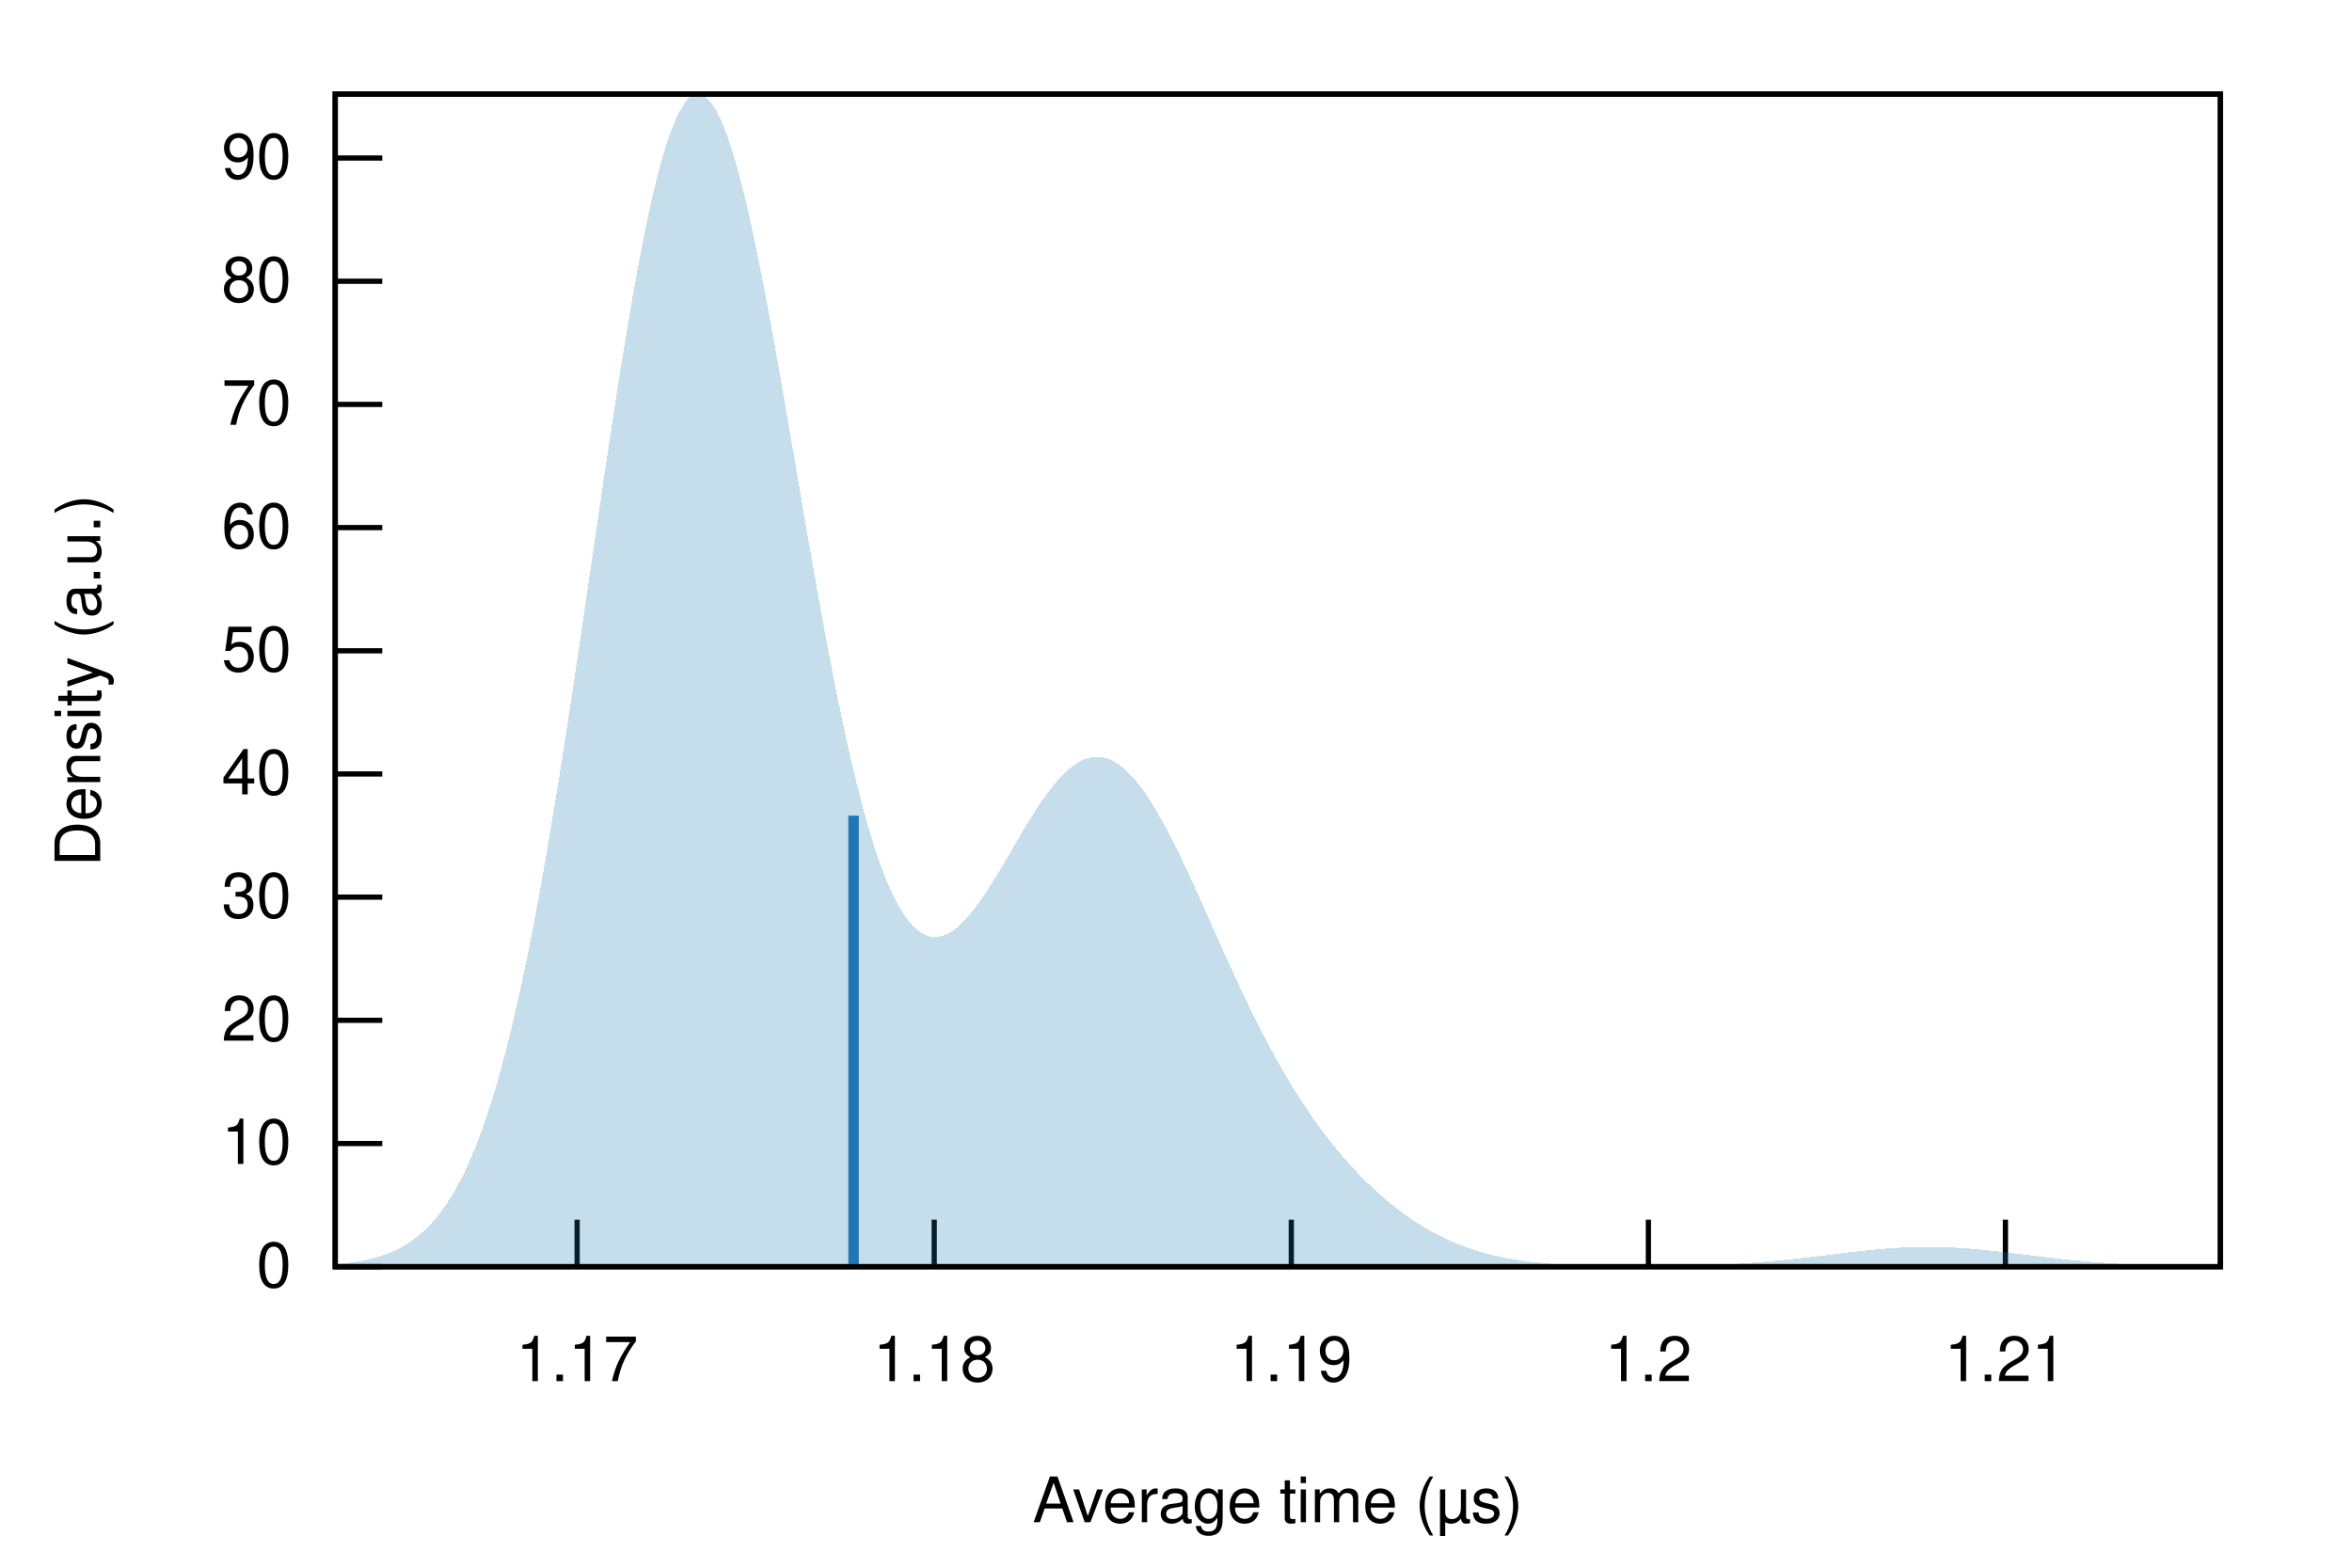
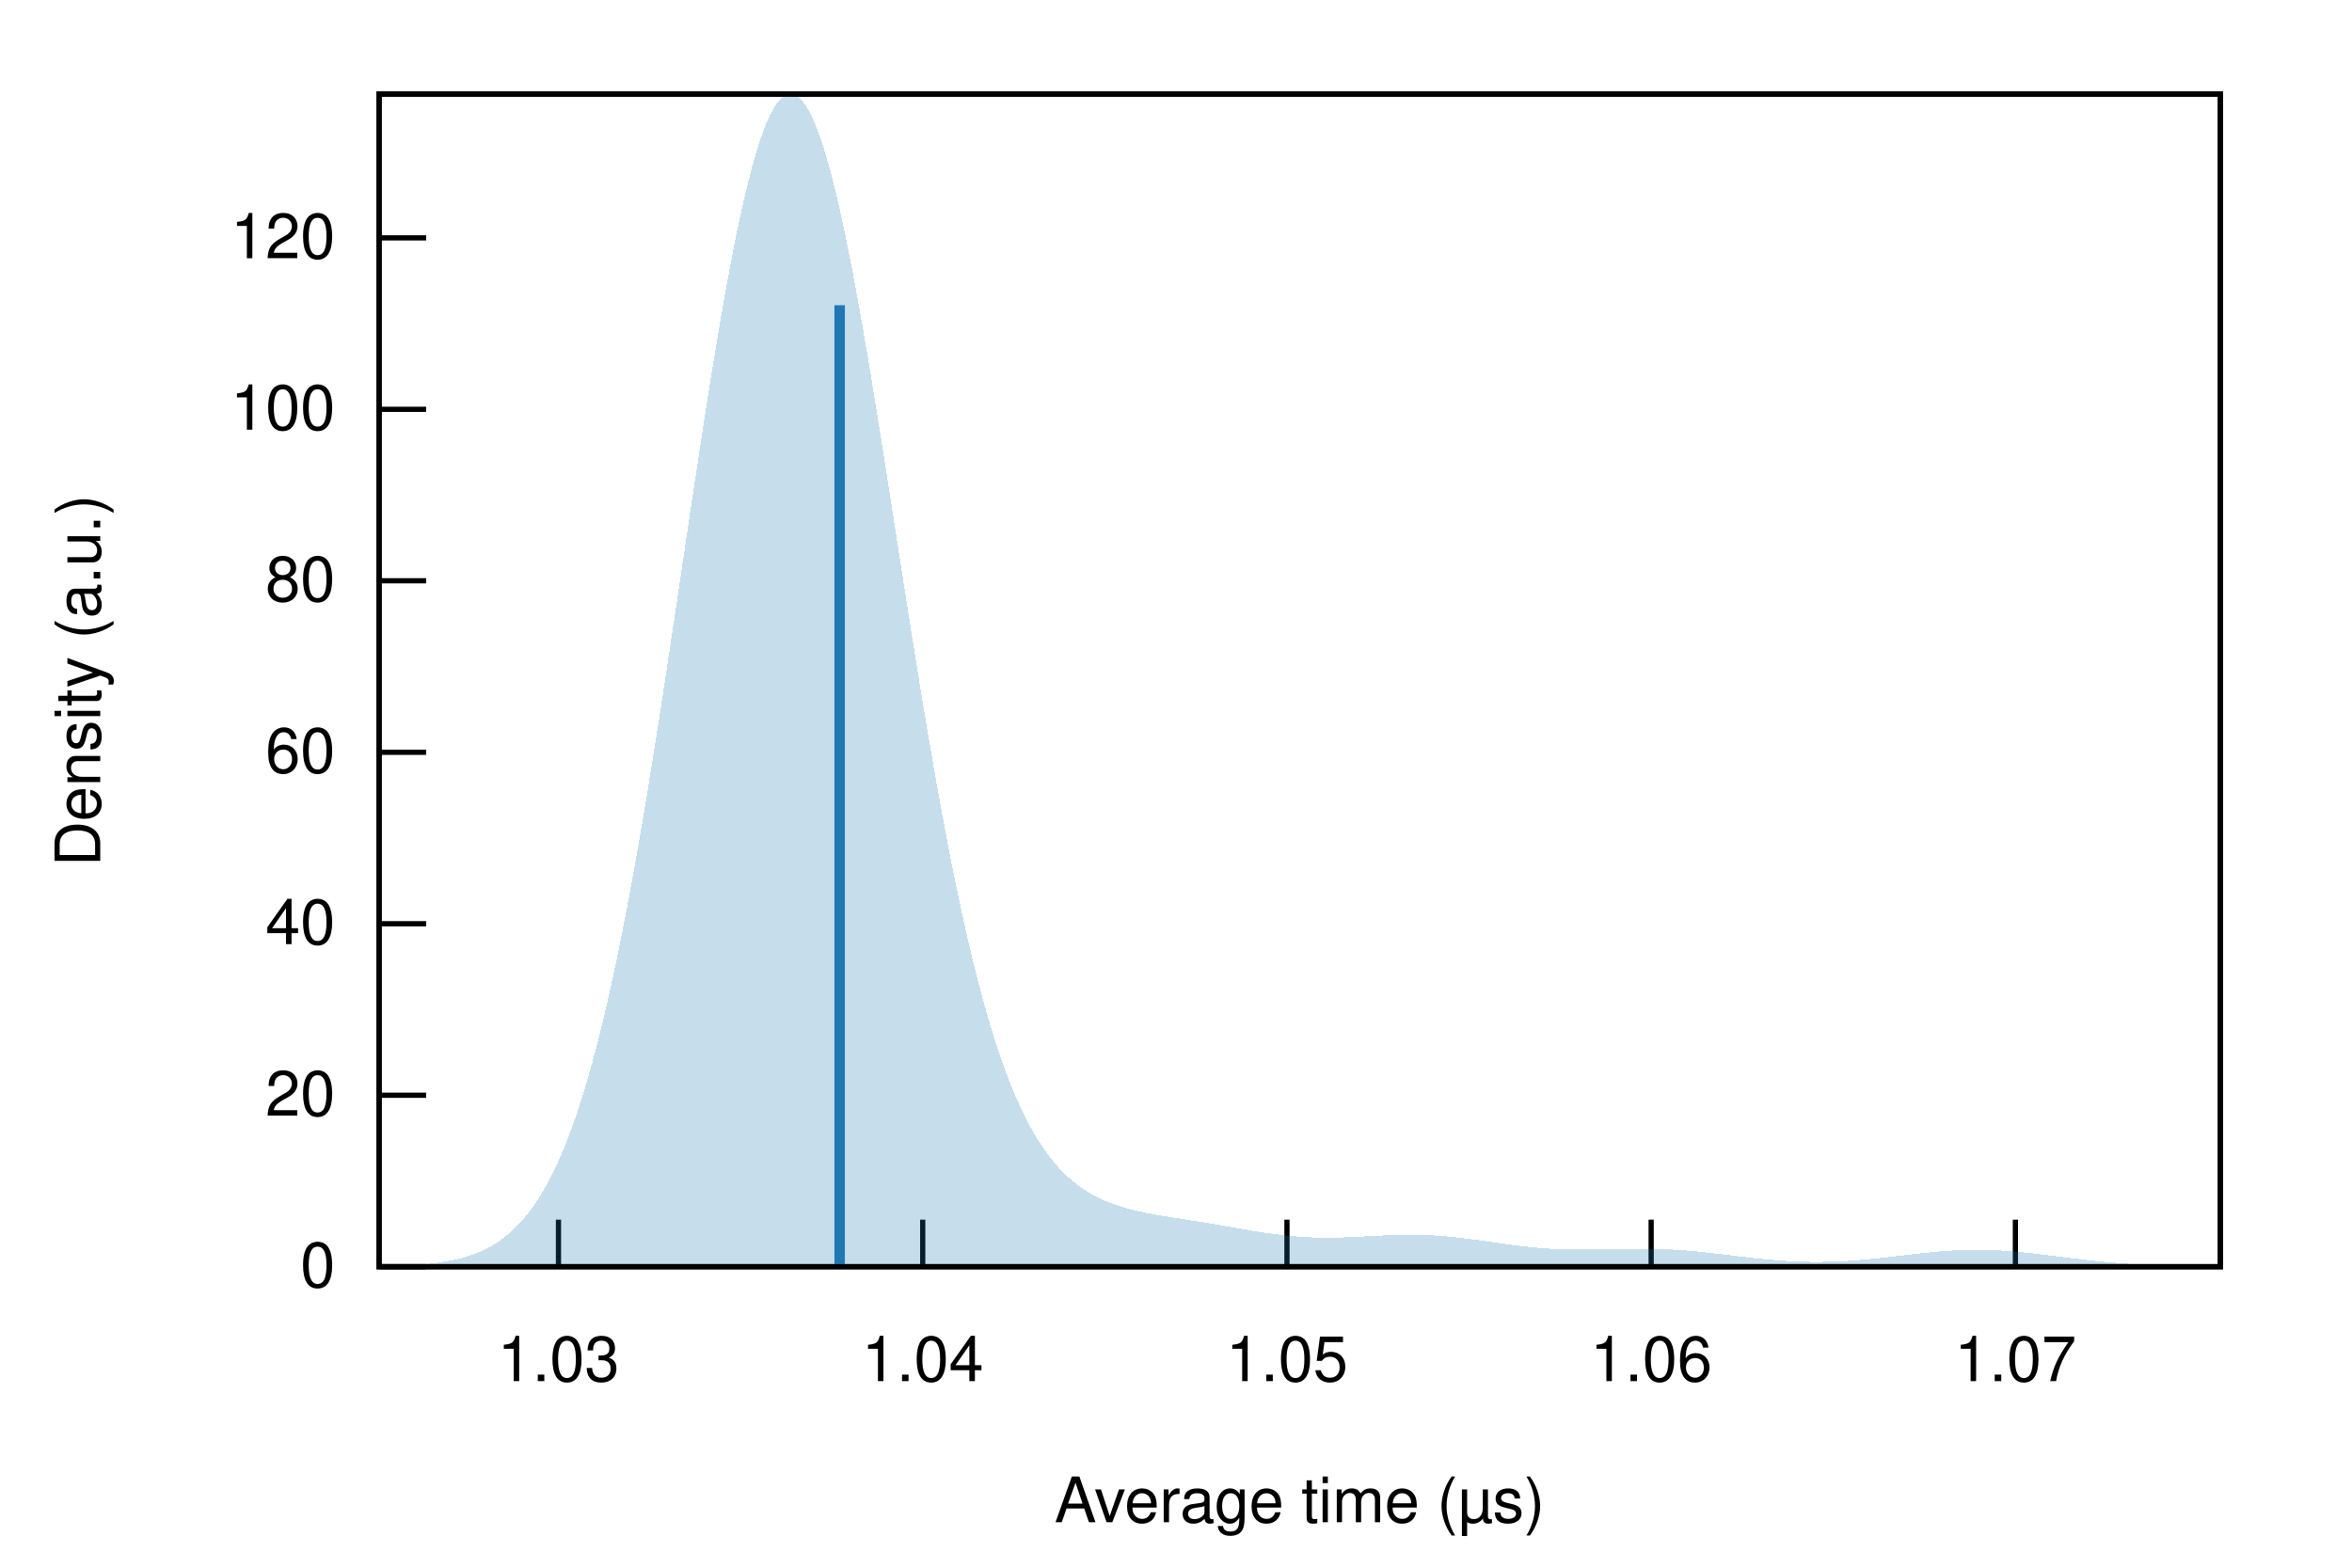
<svg xmlns="http://www.w3.org/2000/svg" xmlns:xlink="http://www.w3.org/1999/xlink" viewBox="0 0 450 300">
  <g id="gnuplot_canvas">
    <rect x="0" y="0" width="450" height="300" fill="none" />
    <defs>
      <circle id="gpDot" r="0.5" stroke-width="0.5" stroke="currentColor" />
      <path id="gpPt0" stroke-width="0.222" stroke="currentColor" d="M-1,0 h2 M0,-1 v2" />
      <path id="gpPt1" stroke-width="0.222" stroke="currentColor" d="M-1,-1 L1,1 M1,-1 L-1,1" />
      <path id="gpPt2" stroke-width="0.222" stroke="currentColor" d="M-1,0 L1,0 M0,-1 L0,1 M-1,-1 L1,1 M-1,1 L1,-1" />
      <rect id="gpPt3" stroke-width="0.222" stroke="currentColor" x="-1" y="-1" width="2" height="2" />
      <rect id="gpPt4" stroke-width="0.222" stroke="currentColor" fill="currentColor" x="-1" y="-1" width="2" height="2" />
      <circle id="gpPt5" stroke-width="0.222" stroke="currentColor" cx="0" cy="0" r="1" />
      <use xlink:href="#gpPt5" id="gpPt6" fill="currentColor" stroke="none" />
      <path id="gpPt7" stroke-width="0.222" stroke="currentColor" d="M0,-1.33 L-1.33,0.67 L1.33,0.67 z" />
      <use xlink:href="#gpPt7" id="gpPt8" fill="currentColor" stroke="none" />
      <use xlink:href="#gpPt7" id="gpPt9" stroke="currentColor" transform="rotate(180)" />
      <use xlink:href="#gpPt9" id="gpPt10" fill="currentColor" stroke="none" />
      <use xlink:href="#gpPt3" id="gpPt11" stroke="currentColor" transform="rotate(45)" />
      <use xlink:href="#gpPt11" id="gpPt12" fill="currentColor" stroke="none" />
      <path id="gpPt13" stroke-width="0.222" stroke="currentColor" d="M0,1.330 L1.265,0.411 L0.782,-1.067 L-0.782,-1.076 L-1.265,0.411 z" />
      <use xlink:href="#gpPt13" id="gpPt14" fill="currentColor" stroke="none" />
      <filter id="textbox" filterUnits="objectBoundingBox" x="0" y="0" height="1" width="1">
        <feFlood flood-color="white" flood-opacity="1" result="bgnd" />
        <feComposite in="SourceGraphic" in2="bgnd" operator="atop" />
      </filter>
      <filter id="greybox" filterUnits="objectBoundingBox" x="0" y="0" height="1" width="1">
        <feFlood flood-color="lightgrey" flood-opacity="1" result="grey" />
        <feComposite in="SourceGraphic" in2="grey" operator="atop" />
      </filter>
    </defs>
    <g fill="none" color="white" stroke="currentColor" stroke-width="1.00" stroke-linecap="butt" stroke-linejoin="miter">
</g>
    <g fill="none" color="black" stroke="currentColor" stroke-width="1.00" stroke-linecap="butt" stroke-linejoin="miter">
-       <path stroke="black" d="M64.14,242.40 L73.14,242.40  " />
-       <g transform="translate(55.75,246.30)" stroke="none" fill="black" font-family="Helvetica" font-size="12.00" text-anchor="end">
+       <path stroke="black" d="M72.53,242.40 L81.53,242.40  " />
+       <g transform="translate(64.14,246.30)" stroke="none" fill="black" font-family="Helvetica" font-size="12.00" text-anchor="end">
        <text>
          <tspan font-family="Helvetica"> 0</tspan>
        </text>
      </g>
    </g>
    <g fill="none" color="black" stroke="currentColor" stroke-width="1.00" stroke-linecap="butt" stroke-linejoin="miter">
-       <path stroke="black" d="M64.14,218.83 L73.14,218.83  " />
-       <g transform="translate(55.75,222.73)" stroke="none" fill="black" font-family="Helvetica" font-size="12.00" text-anchor="end">
-         <text>
-           <tspan font-family="Helvetica"> 10</tspan>
-         </text>
-       </g>
-     </g>
-     <g fill="none" color="black" stroke="currentColor" stroke-width="1.00" stroke-linecap="butt" stroke-linejoin="miter">
-       <path stroke="black" d="M64.14,195.25 L73.14,195.25  " />
-       <g transform="translate(55.75,199.15)" stroke="none" fill="black" font-family="Helvetica" font-size="12.00" text-anchor="end">
+       <path stroke="black" d="M72.53,209.59 L81.53,209.59  " />
+       <g transform="translate(64.14,213.49)" stroke="none" fill="black" font-family="Helvetica" font-size="12.00" text-anchor="end">
        <text>
          <tspan font-family="Helvetica"> 20</tspan>
        </text>
      </g>
    </g>
    <g fill="none" color="black" stroke="currentColor" stroke-width="1.00" stroke-linecap="butt" stroke-linejoin="miter">
-       <path stroke="black" d="M64.14,171.68 L73.14,171.68  " />
-       <g transform="translate(55.75,175.58)" stroke="none" fill="black" font-family="Helvetica" font-size="12.00" text-anchor="end">
-         <text>
-           <tspan font-family="Helvetica"> 30</tspan>
-         </text>
-       </g>
-     </g>
-     <g fill="none" color="black" stroke="currentColor" stroke-width="1.00" stroke-linecap="butt" stroke-linejoin="miter">
-       <path stroke="black" d="M64.14,148.11 L73.14,148.11  " />
-       <g transform="translate(55.75,152.01)" stroke="none" fill="black" font-family="Helvetica" font-size="12.00" text-anchor="end">
+       <path stroke="black" d="M72.53,176.77 L81.53,176.77  " />
+       <g transform="translate(64.14,180.67)" stroke="none" fill="black" font-family="Helvetica" font-size="12.00" text-anchor="end">
        <text>
          <tspan font-family="Helvetica"> 40</tspan>
        </text>
      </g>
    </g>
    <g fill="none" color="black" stroke="currentColor" stroke-width="1.00" stroke-linecap="butt" stroke-linejoin="miter">
-       <path stroke="black" d="M64.14,124.54 L73.14,124.54  " />
-       <g transform="translate(55.75,128.44)" stroke="none" fill="black" font-family="Helvetica" font-size="12.00" text-anchor="end">
-         <text>
-           <tspan font-family="Helvetica"> 50</tspan>
-         </text>
-       </g>
-     </g>
-     <g fill="none" color="black" stroke="currentColor" stroke-width="1.00" stroke-linecap="butt" stroke-linejoin="miter">
-       <path stroke="black" d="M64.14,100.96 L73.14,100.96  " />
-       <g transform="translate(55.75,104.86)" stroke="none" fill="black" font-family="Helvetica" font-size="12.00" text-anchor="end">
+       <path stroke="black" d="M72.53,143.96 L81.53,143.96  " />
+       <g transform="translate(64.14,147.86)" stroke="none" fill="black" font-family="Helvetica" font-size="12.00" text-anchor="end">
        <text>
          <tspan font-family="Helvetica"> 60</tspan>
        </text>
      </g>
    </g>
    <g fill="none" color="black" stroke="currentColor" stroke-width="1.00" stroke-linecap="butt" stroke-linejoin="miter">
-       <path stroke="black" d="M64.14,77.39 L73.14,77.39  " />
-       <g transform="translate(55.75,81.29)" stroke="none" fill="black" font-family="Helvetica" font-size="12.00" text-anchor="end">
-         <text>
-           <tspan font-family="Helvetica"> 70</tspan>
-         </text>
-       </g>
-     </g>
-     <g fill="none" color="black" stroke="currentColor" stroke-width="1.00" stroke-linecap="butt" stroke-linejoin="miter">
-       <path stroke="black" d="M64.14,53.82 L73.14,53.82  " />
-       <g transform="translate(55.75,57.72)" stroke="none" fill="black" font-family="Helvetica" font-size="12.00" text-anchor="end">
+       <path stroke="black" d="M72.53,111.14 L81.53,111.14  " />
+       <g transform="translate(64.14,115.04)" stroke="none" fill="black" font-family="Helvetica" font-size="12.00" text-anchor="end">
        <text>
          <tspan font-family="Helvetica"> 80</tspan>
        </text>
      </g>
    </g>
    <g fill="none" color="black" stroke="currentColor" stroke-width="1.00" stroke-linecap="butt" stroke-linejoin="miter">
-       <path stroke="black" d="M64.14,30.24 L73.14,30.24  " />
-       <g transform="translate(55.75,34.14)" stroke="none" fill="black" font-family="Helvetica" font-size="12.00" text-anchor="end">
+       <path stroke="black" d="M72.53,78.33 L81.53,78.33  " />
+       <g transform="translate(64.14,82.23)" stroke="none" fill="black" font-family="Helvetica" font-size="12.00" text-anchor="end">
        <text>
-           <tspan font-family="Helvetica"> 90</tspan>
+           <tspan font-family="Helvetica"> 100</tspan>
        </text>
      </g>
    </g>
    <g fill="none" color="black" stroke="currentColor" stroke-width="1.00" stroke-linecap="butt" stroke-linejoin="miter">
-       <path stroke="black" d="M110.42,242.40 L110.42,233.40  " />
-       <g transform="translate(110.42,264.30)" stroke="none" fill="black" font-family="Helvetica" font-size="12.00" text-anchor="middle">
+       <path stroke="black" d="M72.53,45.52 L81.53,45.52  " />
+       <g transform="translate(64.14,49.42)" stroke="none" fill="black" font-family="Helvetica" font-size="12.00" text-anchor="end">
        <text>
-           <tspan font-family="Helvetica"> 1.17</tspan>
+           <tspan font-family="Helvetica"> 120</tspan>
        </text>
      </g>
    </g>
    <g fill="none" color="black" stroke="currentColor" stroke-width="1.00" stroke-linecap="butt" stroke-linejoin="miter">
-       <path stroke="black" d="M178.74,242.40 L178.74,233.40  " />
-       <g transform="translate(178.74,264.30)" stroke="none" fill="black" font-family="Helvetica" font-size="12.00" text-anchor="middle">
+       <path stroke="black" d="M106.85,242.40 L106.85,233.40  " />
+       <g transform="translate(106.85,264.30)" stroke="none" fill="black" font-family="Helvetica" font-size="12.00" text-anchor="middle">
        <text>
-           <tspan font-family="Helvetica"> 1.18</tspan>
+           <tspan font-family="Helvetica"> 1.03</tspan>
        </text>
      </g>
    </g>
    <g fill="none" color="black" stroke="currentColor" stroke-width="1.00" stroke-linecap="butt" stroke-linejoin="miter">
-       <path stroke="black" d="M247.06,242.40 L247.06,233.40  " />
-       <g transform="translate(247.06,264.30)" stroke="none" fill="black" font-family="Helvetica" font-size="12.00" text-anchor="middle">
+       <path stroke="black" d="M176.54,242.40 L176.54,233.40  " />
+       <g transform="translate(176.54,264.30)" stroke="none" fill="black" font-family="Helvetica" font-size="12.00" text-anchor="middle">
        <text>
-           <tspan font-family="Helvetica"> 1.19</tspan>
+           <tspan font-family="Helvetica"> 1.04</tspan>
        </text>
      </g>
    </g>
    <g fill="none" color="black" stroke="currentColor" stroke-width="1.00" stroke-linecap="butt" stroke-linejoin="miter">
-       <path stroke="black" d="M315.38,242.40 L315.38,233.40  " />
-       <g transform="translate(315.38,264.30)" stroke="none" fill="black" font-family="Helvetica" font-size="12.00" text-anchor="middle">
+       <path stroke="black" d="M246.23,242.40 L246.23,233.40  " />
+       <g transform="translate(246.23,264.30)" stroke="none" fill="black" font-family="Helvetica" font-size="12.00" text-anchor="middle">
        <text>
-           <tspan font-family="Helvetica"> 1.2</tspan>
+           <tspan font-family="Helvetica"> 1.05</tspan>
        </text>
      </g>
    </g>
    <g fill="none" color="black" stroke="currentColor" stroke-width="1.00" stroke-linecap="butt" stroke-linejoin="miter">
-       <path stroke="black" d="M383.69,242.40 L383.69,233.40  " />
-       <g transform="translate(383.69,264.30)" stroke="none" fill="black" font-family="Helvetica" font-size="12.00" text-anchor="middle">
+       <path stroke="black" d="M315.91,242.40 L315.91,233.40  " />
+       <g transform="translate(315.91,264.30)" stroke="none" fill="black" font-family="Helvetica" font-size="12.00" text-anchor="middle">
        <text>
-           <tspan font-family="Helvetica"> 1.21</tspan>
+           <tspan font-family="Helvetica"> 1.06</tspan>
+         </text>
+       </g>
+     </g>
+     <g fill="none" color="black" stroke="currentColor" stroke-width="1.00" stroke-linecap="butt" stroke-linejoin="miter">
+       <path stroke="black" d="M385.60,242.40 L385.60,233.40  " />
+       <g transform="translate(385.60,264.30)" stroke="none" fill="black" font-family="Helvetica" font-size="12.00" text-anchor="middle">
+         <text>
+           <tspan font-family="Helvetica"> 1.07</tspan>
        </text>
      </g>
    </g>
    <g fill="none" color="black" stroke="currentColor" stroke-width="1.00" stroke-linecap="butt" stroke-linejoin="miter">
</g>
    <g fill="none" color="black" stroke="currentColor" stroke-width="1.00" stroke-linecap="butt" stroke-linejoin="miter">
-       <path stroke="black" d="M64.14,18.01 L64.14,242.40 L424.82,242.40 L424.82,18.01 L64.14,18.01 Z  " />
+       <path stroke="black" d="M72.53,18.01 L72.53,242.40 L424.82,242.40 L424.82,18.01 L72.53,18.01 Z  " />
    </g>
    <g fill="none" color="black" stroke="currentColor" stroke-width="1.00" stroke-linecap="butt" stroke-linejoin="miter">
</g>
    <g id="gnuplot_plot_1">
      <g fill="none" color="black" stroke="currentColor" stroke-width="1.00" stroke-linecap="butt" stroke-linejoin="miter">
        <g stroke="none" shape-rendering="crispEdges">
-           <polygon fill="rgb( 31, 120, 180)" fill-opacity="0.25" points="64.14,241.93 64.86,241.87 65.59,241.80 66.31,241.72 67.03,241.62 67.75,241.52 68.48,241.40 69.20,241.27 69.92,241.13 70.65,240.97 71.37,240.79 72.09,240.59 72.81,240.37 73.54,240.13 74.26,239.86 74.98,239.56 75.70,239.23 76.43,238.87 77.15,238.48 77.87,238.04 78.60,237.57 79.32,237.05 80.04,236.48 80.76,235.86 81.49,235.19 82.21,234.46 82.93,233.66 83.66,232.80 84.38,231.88 85.10,230.87 85.82,229.79 86.55,228.63 87.27,227.38 87.99,226.05 88.72,224.61 89.44,223.08 90.16,221.45 90.88,219.71 91.61,217.86 92.33,215.89 93.05,213.81 93.78,211.61 94.50,209.28 95.22,206.83 95.94,204.25 96.67,201.54 97.39,198.70 98.11,195.72 98.83,192.61 99.56,189.37 100.28,185.99 101.00,182.48 101.73,178.84 102.45,175.08 103.17,171.18 103.89,167.17 104.62,163.04 105.34,158.79 106.06,154.44 106.79,149.99 107.51,145.45 108.23,140.82 108.95,136.11 109.68,131.34 110.40,126.51 111.12,121.64 111.85,116.73 112.57,111.79 113.29,106.85 114.01,101.91 114.74,96.99 115.46,92.09 116.18,87.24 116.90,82.44 117.63,77.72 118.35,73.08 119.07,68.55 119.80,64.12 120.52,59.83 121.24,55.68 121.96,51.69 122.69,47.87 123.41,44.23 124.13,40.79 124.86,37.55 125.58,34.53 126.30,31.74 127.02,29.19 127.75,26.89 128.47,24.83 129.19,23.04 129.92,21.52 130.64,20.26 131.36,19.28 132.08,18.58 132.81,18.16 133.53,18.01 134.25,18.14 134.97,18.55 135.70,19.22 136.42,20.17 137.14,21.37 137.87,22.84 138.59,24.55 139.31,26.50 140.03,28.69 140.76,31.10 141.48,33.71 142.20,36.53 142.93,39.54 143.65,42.72 144.37,46.07 145.09,49.56 145.82,53.19 146.54,56.95 147.26,60.81 147.99,64.77 148.71,68.80 149.43,72.91 150.15,77.06 150.88,81.26 151.60,85.48 152.32,89.71 153.05,93.94 153.77,98.15 154.49,102.34 155.21,106.49 155.94,110.59 156.66,114.64 157.38,118.61 158.10,122.50 158.83,126.31 159.55,130.02 160.27,133.62 161.00,137.12 161.72,140.49 162.44,143.75 163.16,146.87 163.89,149.86 164.61,152.71 165.33,155.43 166.06,157.99 166.78,160.42 167.50,162.69 168.22,164.82 168.95,166.79 169.67,168.62 170.39,170.29 171.12,171.82 171.84,173.20 172.56,174.43 173.28,175.51 174.01,176.46 174.73,177.26 175.45,177.92 176.17,178.45 176.90,178.85 177.62,179.13 178.34,179.27 179.07,179.30 179.79,179.22 180.51,179.02 181.23,178.72 181.96,178.32 182.68,177.82 183.40,177.23 184.13,176.56 184.85,175.81 185.57,174.98 186.29,174.09 187.02,173.13 187.74,172.12 188.46,171.06 189.19,169.95 189.91,168.81 190.63,167.63 191.35,166.43 192.08,165.22 192.80,163.98 193.52,162.75 194.25,161.51 194.97,160.28 195.69,159.06 196.41,157.85 197.14,156.67 197.86,155.52 198.58,154.41 199.30,153.33 200.03,152.30 200.75,151.32 201.47,150.39 202.20,149.52 202.92,148.72 203.64,147.98 204.36,147.31 205.09,146.72 205.81,146.20 206.53,145.77 207.26,145.41 207.98,145.14 208.70,144.96 209.42,144.86 210.15,144.85 210.87,144.93 211.59,145.09 212.32,145.34 213.04,145.69 213.76,146.11 214.48,146.63 215.21,147.22 215.93,147.90 216.65,148.66 217.37,149.49 218.10,150.40 218.82,151.38 219.54,152.43 220.27,153.54 220.99,154.72 221.71,155.95 222.43,157.24 223.16,158.57 223.88,159.96 224.60,161.38 225.33,162.84 226.05,164.34 226.77,165.86 227.49,167.41 228.22,168.98 228.94,170.57 229.66,172.17 230.39,173.78 231.11,175.40 231.83,177.02 232.55,178.64 233.28,180.26 234.00,181.87 234.72,183.47 235.44,185.06 236.17,186.63 236.89,188.19 237.61,189.73 238.34,191.25 239.06,192.75 239.78,194.22 240.50,195.68 241.23,197.10 241.95,198.50 242.67,199.87 243.40,201.22 244.12,202.53 244.84,203.82 245.56,205.08 246.29,206.31 247.01,207.52 247.73,208.69 248.46,209.84 249.18,210.96 249.90,212.05 250.62,213.12 251.35,214.16 252.07,215.17 252.79,216.16 253.52,217.12 254.24,218.06 254.96,218.97 255.68,219.87 256.41,220.73 257.13,221.58 257.85,222.40 258.57,223.21 259.30,223.99 260.02,224.75 260.74,225.49 261.47,226.21 262.19,226.90 262.91,227.58 263.63,228.25 264.36,228.89 265.08,229.51 265.80,230.11 266.53,230.70 267.25,231.27 267.97,231.82 268.69,232.35 269.42,232.86 270.14,233.36 270.86,233.84 271.59,234.30 272.31,234.74 273.03,235.17 273.75,235.58 274.48,235.98 275.20,236.35 275.92,236.72 276.64,237.06 277.37,237.39 278.09,237.71 278.81,238.01 279.54,238.30 280.26,238.57 280.98,238.83 281.70,239.08 282.43,239.31 283.15,239.53 283.87,239.74 284.60,239.93 285.32,240.12 286.04,240.29 286.76,240.45 287.49,240.60 288.21,240.75 288.93,240.88 289.66,241.01 290.38,241.12 291.10,241.23 291.82,241.33 292.55,241.42 293.27,241.51 293.99,241.59 294.71,241.66 295.44,241.73 296.16,241.79 296.88,241.85 297.61,241.90 298.33,241.95 299.05,241.99 299.77,242.03 300.50,242.07 301.22,242.10 301.94,242.13 302.67,242.16 303.39,242.18 304.11,242.20 304.83,242.22 305.56,242.24 306.28,242.25 307.00,242.27 307.73,242.28 308.45,242.29 309.17,242.29 309.89,242.30 310.62,242.31 311.34,242.31 312.06,242.31 312.79,242.31 313.51,242.32 314.23,242.31 314.95,242.31 315.68,242.31 316.40,242.30 317.12,242.30 317.84,242.29 318.57,242.28 319.29,242.28 320.01,242.26 320.74,242.25 321.46,242.24 322.18,242.23 322.90,242.21 323.63,242.19 324.35,242.17 325.07,242.15 325.80,242.13 326.52,242.11 327.24,242.08 327.96,242.05 328.69,242.02 329.41,241.99 330.13,241.96 330.86,241.92 331.58,241.88 332.30,241.84 333.02,241.80 333.75,241.75 334.47,241.70 335.19,241.65 335.91,241.60 336.64,241.54 337.36,241.48 338.08,241.42 338.81,241.36 339.53,241.29 340.25,241.23 340.97,241.15 341.70,241.08 342.42,241.01 343.14,240.93 343.87,240.85 344.59,240.77 345.31,240.69 346.03,240.60 346.76,240.52 347.48,240.43 348.20,240.34 348.93,240.25 349.65,240.17 350.37,240.08 351.09,239.99 351.82,239.90 352.54,239.81 353.26,239.72 353.99,239.64 354.71,239.55 355.43,239.47 356.15,239.39 356.88,239.31 357.60,239.24 358.32,239.17 359.04,239.10 359.77,239.03 360.49,238.97 361.21,238.92 361.94,238.86 362.66,238.81 363.38,238.77 364.10,238.73 364.83,238.70 365.55,238.67 366.27,238.65 367.00,238.63 367.72,238.62 368.44,238.61 369.16,238.61 369.89,238.62 370.61,238.63 371.33,238.65 372.06,238.67 372.78,238.70 373.50,238.73 374.22,238.77 374.95,238.81 375.67,238.86 376.39,238.91 377.11,238.97 377.84,239.03 378.56,239.10 379.28,239.16 380.01,239.24 380.73,239.31 381.45,239.39 382.17,239.47 382.90,239.55 383.62,239.64 384.34,239.72 385.07,239.81 385.79,239.90 386.51,239.98 387.23,240.07 387.96,240.16 388.68,240.25 389.40,240.34 390.13,240.43 390.85,240.51 391.57,240.60 392.29,240.68 393.02,240.77 393.74,240.85 394.46,240.93 395.18,241.00 395.91,241.08 396.63,241.15 397.35,241.22 398.08,241.29 398.80,241.36 399.52,241.42 400.24,241.48 400.97,241.54 401.69,241.60 402.41,241.65 403.14,241.70 403.86,241.75 404.58,241.80 405.30,241.84 406.03,241.88 406.75,241.92 407.47,241.96 408.20,241.99 408.92,242.02 409.64,242.05 410.36,242.08 411.09,242.11 411.81,242.13 412.53,242.16 413.26,242.18 413.98,242.20 414.70,242.22 415.42,242.23 416.15,242.25 416.87,242.26 417.59,242.28 418.31,242.29 419.04,242.30 419.76,242.31 420.48,242.32 421.21,242.33 421.93,242.33 422.65,242.34 423.37,242.35 424.10,242.35 424.82,242.36 424.82,242.40 424.10,242.40 423.37,242.40 422.65,242.40 421.93,242.40 421.21,242.40 420.48,242.40 419.76,242.40 419.04,242.40 418.31,242.40 417.59,242.40 416.87,242.40 416.15,242.40 415.42,242.40 414.70,242.40 413.98,242.40 413.26,242.40 412.53,242.40 411.81,242.40 411.09,242.40 410.36,242.40 409.64,242.40 408.92,242.40 408.20,242.40 407.47,242.40 406.75,242.40 406.03,242.40 405.30,242.40 404.58,242.40 403.86,242.40 403.14,242.40 402.41,242.40 401.69,242.40 400.97,242.40 400.24,242.40 399.52,242.40 398.80,242.40 398.08,242.40 397.35,242.40 396.63,242.40 395.91,242.40 395.18,242.40 394.46,242.40 393.74,242.40 393.02,242.40 392.29,242.40 391.57,242.40 390.85,242.40 390.13,242.40 389.40,242.40 388.68,242.40 387.96,242.40 387.23,242.40 386.51,242.40 385.79,242.40 385.07,242.40 384.34,242.40 383.62,242.40 382.90,242.40 382.17,242.40 381.45,242.40 380.73,242.40 380.01,242.40 379.28,242.40 378.56,242.40 377.84,242.40 377.11,242.40 376.39,242.40 375.67,242.40 374.95,242.40 374.22,242.40 373.50,242.40 372.78,242.40 372.06,242.40 371.33,242.40 370.61,242.40 369.89,242.40 369.16,242.40 368.44,242.40 367.72,242.40 367.00,242.40 366.27,242.40 365.55,242.40 364.83,242.40 364.10,242.40 363.38,242.40 362.66,242.40 361.94,242.40 361.21,242.40 360.49,242.40 359.77,242.40 359.04,242.40 358.32,242.40 357.60,242.40 356.88,242.40 356.15,242.40 355.43,242.40 354.71,242.40 353.99,242.40 353.26,242.40 352.54,242.40 351.82,242.40 351.09,242.40 350.37,242.40 349.65,242.40 348.93,242.40 348.20,242.40 347.48,242.40 346.76,242.40 346.03,242.40 345.31,242.40 344.59,242.40 343.87,242.40 343.14,242.40 342.42,242.40 341.70,242.40 340.97,242.40 340.25,242.40 339.53,242.40 338.81,242.40 338.08,242.40 337.36,242.40 336.64,242.40 335.91,242.40 335.19,242.40 334.47,242.40 333.75,242.40 333.02,242.40 332.30,242.40 331.58,242.40 330.86,242.40 330.13,242.40 329.41,242.40 328.69,242.40 327.96,242.40 327.24,242.40 326.52,242.40 325.80,242.40 325.07,242.40 324.35,242.40 323.63,242.40 322.90,242.40 322.18,242.40 321.46,242.40 320.74,242.40 320.01,242.40 319.29,242.40 318.57,242.40 317.84,242.40 317.12,242.40 316.40,242.40 315.68,242.40 314.95,242.40 314.23,242.40 313.51,242.40 312.79,242.40 312.06,242.40 311.34,242.40 310.62,242.40 309.89,242.40 309.17,242.40 308.45,242.40 307.73,242.40 307.00,242.40 306.28,242.40 305.56,242.40 304.83,242.40 304.11,242.40 303.39,242.40 302.67,242.40 301.94,242.40 301.22,242.40 300.50,242.40 299.77,242.40 299.05,242.40 298.33,242.40 297.61,242.40 296.88,242.40 296.16,242.40 295.44,242.40 294.71,242.40 293.99,242.40 293.27,242.40 292.55,242.40 291.82,242.40 291.10,242.40 290.38,242.40 289.66,242.40 288.93,242.40 288.21,242.40 287.49,242.40 286.76,242.40 286.04,242.40 285.32,242.40 284.60,242.40 283.87,242.40 283.15,242.40 282.43,242.40 281.70,242.40 280.98,242.40 280.26,242.40 279.54,242.40 278.81,242.40 278.09,242.40 277.37,242.40 276.64,242.40 275.92,242.40 275.20,242.40 274.48,242.40 273.75,242.40 273.03,242.40 272.31,242.40 271.59,242.40 270.86,242.40 270.14,242.40 269.42,242.40 268.69,242.40 267.97,242.40 267.25,242.40 266.53,242.40 265.80,242.40 265.08,242.40 264.36,242.40 263.63,242.40 262.91,242.40 262.19,242.40 261.47,242.40 260.74,242.40 260.02,242.40 259.30,242.40 258.57,242.40 257.85,242.40 257.13,242.40 256.41,242.40 255.68,242.40 254.96,242.40 254.24,242.40 253.52,242.40 252.79,242.40 252.07,242.40 251.35,242.40 250.62,242.40 249.90,242.40 249.18,242.40 248.46,242.40 247.73,242.40 247.01,242.40 246.29,242.40 245.56,242.40 244.84,242.40 244.12,242.40 243.40,242.40 242.67,242.40 241.95,242.40 241.23,242.40 240.50,242.40 239.78,242.40 239.06,242.40 238.34,242.40 237.61,242.40 236.89,242.40 236.17,242.40 235.44,242.40 234.72,242.40 234.00,242.40 233.28,242.40 232.55,242.40 231.83,242.40 231.11,242.40 230.39,242.40 229.66,242.40 228.94,242.40 228.22,242.40 227.49,242.40 226.77,242.40 226.05,242.40 225.33,242.40 224.60,242.40 223.88,242.40 223.16,242.40 222.43,242.40 221.71,242.40 220.99,242.40 220.27,242.40 219.54,242.40 218.82,242.40 218.10,242.40 217.37,242.40 216.65,242.40 215.93,242.40 215.21,242.40 214.48,242.40 213.76,242.40 213.04,242.40 212.32,242.40 211.59,242.40 210.87,242.40 210.15,242.40 209.42,242.40 208.70,242.40 207.98,242.40 207.26,242.40 206.53,242.40 205.81,242.40 205.09,242.40 204.36,242.40 203.64,242.40 202.92,242.40 202.20,242.40 201.47,242.40 200.75,242.40 200.03,242.40 199.30,242.40 198.58,242.40 197.86,242.40 197.14,242.40 196.41,242.40 195.69,242.40 194.97,242.40 194.25,242.40 193.52,242.40 192.80,242.40 192.08,242.40 191.35,242.40 190.63,242.40 189.91,242.40 189.19,242.40 188.46,242.40 187.74,242.40 187.02,242.40 186.29,242.40 185.57,242.40 184.85,242.40 184.13,242.40 183.40,242.40 182.68,242.40 181.96,242.40 181.23,242.40 180.51,242.40 179.79,242.40 179.07,242.40 178.34,242.40 177.62,242.40 176.90,242.40 176.17,242.40 175.45,242.40 174.73,242.40 174.01,242.40 173.28,242.40 172.56,242.40 171.84,242.40 171.12,242.40 170.39,242.40 169.67,242.40 168.95,242.40 168.22,242.40 167.50,242.40 166.78,242.40 166.06,242.40 165.33,242.40 164.61,242.40 163.89,242.40 163.16,242.40 162.44,242.40 161.72,242.40 161.00,242.40 160.27,242.40 159.55,242.40 158.83,242.40 158.10,242.40 157.38,242.40 156.66,242.40 155.94,242.40 155.21,242.40 154.49,242.40 153.77,242.40 153.05,242.40 152.32,242.40 151.60,242.40 150.88,242.40 150.15,242.40 149.43,242.40 148.71,242.40 147.99,242.40 147.26,242.40 146.54,242.40 145.82,242.40 145.09,242.40 144.37,242.40 143.65,242.40 142.93,242.40 142.20,242.40 141.48,242.40 140.76,242.40 140.03,242.40 139.31,242.40 138.59,242.40 137.87,242.40 137.14,242.40 136.42,242.40 135.70,242.40 134.97,242.40 134.25,242.40 133.53,242.40 132.81,242.40 132.08,242.40 131.36,242.40 130.64,242.40 129.92,242.40 129.19,242.40 128.47,242.40 127.75,242.40 127.02,242.40 126.30,242.40 125.58,242.40 124.86,242.40 124.13,242.40 123.41,242.40 122.69,242.40 121.96,242.40 121.24,242.40 120.52,242.40 119.80,242.40 119.07,242.40 118.35,242.40 117.63,242.40 116.90,242.40 116.18,242.40 115.46,242.40 114.74,242.40 114.01,242.40 113.29,242.40 112.57,242.40 111.85,242.40 111.12,242.40 110.40,242.40 109.68,242.40 108.95,242.40 108.23,242.40 107.51,242.40 106.79,242.40 106.06,242.40 105.34,242.40 104.62,242.40 103.89,242.40 103.17,242.40 102.45,242.40 101.73,242.40 101.00,242.40 100.28,242.40 99.56,242.40 98.83,242.40 98.11,242.40 97.39,242.40 96.67,242.40 95.94,242.40 95.22,242.40 94.50,242.40 93.78,242.40 93.05,242.40 92.33,242.40 91.61,242.40 90.88,242.40 90.16,242.40 89.44,242.40 88.72,242.40 87.99,242.40 87.27,242.40 86.55,242.40 85.82,242.40 85.10,242.40 84.38,242.40 83.66,242.40 82.93,242.40 82.21,242.40 81.49,242.40 80.76,242.40 80.04,242.40 79.32,242.40 78.60,242.40 77.87,242.40 77.15,242.40 76.43,242.40 75.70,242.40 74.98,242.40 74.26,242.40 73.54,242.40 72.81,242.40 72.09,242.40 71.37,242.40 70.65,242.40 69.92,242.40 69.20,242.40 68.48,242.40 67.75,242.40 67.03,242.40 66.31,242.40 65.59,242.40 64.86,242.40 64.14,242.40 " />
+           <polygon fill="rgb( 31, 120, 180)" fill-opacity="0.25" points="72.53,242.31 73.24,242.30 73.94,242.28 74.65,242.27 75.35,242.24 76.06,242.22 76.77,242.19 77.47,242.16 78.18,242.13 78.88,242.09 79.59,242.04 80.30,241.99 81.00,241.93 81.71,241.87 82.41,241.80 83.12,241.72 83.83,241.63 84.53,241.52 85.24,241.41 85.94,241.28 86.65,241.14 87.36,240.99 88.06,240.82 88.77,240.62 89.47,240.41 90.18,240.18 90.89,239.92 91.59,239.64 92.30,239.33 93.00,238.99 93.71,238.62 94.42,238.21 95.12,237.77 95.83,237.28 96.53,236.75 97.24,236.18 97.95,235.56 98.65,234.89 99.36,234.16 100.06,233.38 100.77,232.53 101.48,231.62 102.18,230.63 102.89,229.58 103.59,228.45 104.30,227.24 105.01,225.95 105.71,224.58 106.42,223.11 107.12,221.55 107.83,219.89 108.54,218.13 109.24,216.26 109.95,214.29 110.65,212.21 111.36,210.02 112.07,207.71 112.77,205.29 113.48,202.75 114.18,200.08 114.89,197.30 115.60,194.39 116.30,191.36 117.01,188.20 117.71,184.93 118.42,181.53 119.13,178.01 119.83,174.38 120.54,170.63 121.24,166.77 121.95,162.80 122.66,158.73 123.36,154.56 124.07,150.29 124.77,145.94 125.48,141.51 126.19,137.01 126.89,132.45 127.60,127.83 128.30,123.17 129.01,118.47 129.72,113.74 130.42,109.00 131.13,104.26 131.83,99.52 132.54,94.80 133.25,90.12 133.95,85.48 134.66,80.89 135.36,76.38 136.07,71.94 136.78,67.61 137.48,63.38 138.19,59.27 138.89,55.29 139.60,51.46 140.31,47.79 141.01,44.28 141.72,40.95 142.42,37.82 143.13,34.88 143.84,32.16 144.54,29.65 145.25,27.37 145.95,25.32 146.66,23.52 147.37,21.96 148.07,20.65 148.78,19.60 149.48,18.81 150.19,18.28 150.90,18.01 151.60,18.01 152.31,18.27 153.01,18.79 153.72,19.58 154.43,20.61 155.13,21.91 155.84,23.44 156.54,25.23 157.25,27.24 157.96,29.49 158.66,31.95 159.37,34.63 160.07,37.51 160.78,40.58 161.48,43.83 162.19,47.25 162.90,50.83 163.60,54.56 164.31,58.43 165.01,62.41 165.72,66.51 166.43,70.71 167.13,74.99 167.84,79.35 168.54,83.76 169.25,88.23 169.96,92.73 170.66,97.25 171.37,101.78 172.07,106.32 172.78,110.85 173.49,115.35 174.19,119.83 174.90,124.26 175.60,128.64 176.31,132.97 177.02,137.23 177.72,141.42 178.43,145.52 179.13,149.55 179.84,153.47 180.55,157.31 181.25,161.04 181.96,164.66 182.66,168.18 183.37,171.58 184.08,174.87 184.78,178.05 185.49,181.11 186.19,184.06 186.90,186.88 187.61,189.60 188.31,192.19 189.02,194.67 189.72,197.04 190.43,199.30 191.14,201.44 191.84,203.48 192.55,205.42 193.25,207.25 193.96,208.99 194.67,210.63 195.37,212.18 196.08,213.64 196.78,215.01 197.49,216.30 198.20,217.51 198.90,218.64 199.61,219.71 200.31,220.70 201.02,221.63 201.73,222.50 202.43,223.31 203.14,224.07 203.84,224.77 204.55,225.42 205.26,226.03 205.96,226.60 206.67,227.12 207.37,227.61 208.08,228.06 208.79,228.48 209.49,228.86 210.20,229.22 210.90,229.55 211.61,229.86 212.32,230.15 213.02,230.41 213.73,230.66 214.43,230.89 215.14,231.10 215.85,231.30 216.55,231.48 217.26,231.65 217.96,231.82 218.67,231.97 219.38,232.12 220.08,232.25 220.79,232.39 221.49,232.51 222.20,232.63 222.91,232.75 223.61,232.87 224.32,232.98 225.02,233.09 225.73,233.20 226.44,233.32 227.14,233.43 227.85,233.54 228.55,233.65 229.26,233.76 229.97,233.88 230.67,233.99 231.38,234.11 232.08,234.23 232.79,234.35 233.50,234.47 234.20,234.59 234.91,234.71 235.61,234.83 236.32,234.96 237.03,235.08 237.73,235.20 238.44,235.32 239.14,235.44 239.85,235.56 240.56,235.67 241.26,235.79 241.97,235.89 242.67,236.00 243.38,236.10 244.09,236.19 244.79,236.28 245.50,236.37 246.20,236.44 246.91,236.51 247.62,236.58 248.32,236.64 249.03,236.69 249.73,236.73 250.44,236.77 251.15,236.80 251.85,236.82 252.56,236.83 253.26,236.84 253.97,236.84 254.68,236.84 255.38,236.83 256.09,236.82 256.79,236.80 257.50,236.77 258.21,236.74 258.91,236.71 259.62,236.68 260.32,236.64 261.03,236.61 261.74,236.57 262.44,236.53 263.15,236.50 263.85,236.46 264.56,236.43 265.27,236.40 265.97,236.37 266.68,236.35 267.38,236.33 268.09,236.31 268.80,236.30 269.50,236.30 270.21,236.30 270.91,236.30 271.62,236.32 272.33,236.34 273.03,236.36 273.74,236.40 274.44,236.43 275.15,236.48 275.86,236.53 276.56,236.59 277.27,236.65 277.97,236.72 278.68,236.80 279.39,236.88 280.09,236.96 280.80,237.05 281.50,237.14 282.21,237.24 282.92,237.33 283.62,237.43 284.33,237.53 285.03,237.63 285.74,237.74 286.45,237.84 287.15,237.94 287.86,238.04 288.56,238.13 289.27,238.23 289.98,238.32 290.68,238.41 291.39,238.49 292.09,238.57 292.80,238.64 293.51,238.71 294.21,238.78 294.92,238.84 295.62,238.89 296.33,238.94 297.04,238.98 297.74,239.02 298.45,239.05 299.15,239.07 299.86,239.09 300.57,239.11 301.27,239.12 301.98,239.12 302.68,239.12 303.39,239.12 304.10,239.11 304.80,239.10 305.51,239.09 306.21,239.08 306.92,239.06 307.63,239.05 308.33,239.03 309.04,239.02 309.74,239.00 310.45,238.99 311.16,238.98 311.86,238.97 312.57,238.96 313.27,238.96 313.98,238.96 314.69,238.96 315.39,238.97 316.10,238.98 316.80,238.99 317.51,239.01 318.22,239.04 318.92,239.07 319.63,239.10 320.33,239.15 321.04,239.19 321.75,239.24 322.45,239.29 323.16,239.35 323.86,239.42 324.57,239.48 325.28,239.55 325.98,239.63 326.69,239.70 327.39,239.78 328.10,239.86 328.81,239.95 329.51,240.03 330.22,240.12 330.92,240.20 331.63,240.29 332.34,240.37 333.04,240.46 333.75,240.54 334.45,240.62 335.16,240.70 335.87,240.78 336.57,240.85 337.28,240.93 337.98,240.99 338.69,241.06 339.39,241.12 340.10,241.18 340.81,241.23 341.51,241.28 342.22,241.32 342.92,241.36 343.63,241.39 344.34,241.42 345.04,241.44 345.75,241.46 346.45,241.47 347.16,241.48 347.87,241.48 348.57,241.47 349.28,241.46 349.98,241.45 350.69,241.43 351.40,241.40 352.10,241.37 352.81,241.33 353.51,241.29 354.22,241.24 354.93,241.19 355.63,241.13 356.34,241.08 357.04,241.01 357.75,240.94 358.46,240.87 359.16,240.80 359.87,240.72 360.57,240.65 361.28,240.56 361.99,240.48 362.69,240.40 363.40,240.32 364.10,240.23 364.81,240.15 365.52,240.07 366.22,239.98 366.93,239.90 367.63,239.82 368.34,239.75 369.05,239.68 369.75,239.61 370.46,239.54 371.16,239.48 371.87,239.42 372.58,239.37 373.28,239.32 373.99,239.28 374.69,239.25 375.40,239.22 376.11,239.20 376.81,239.18 377.52,239.17 378.22,239.17 378.93,239.17 379.64,239.18 380.34,239.20 381.05,239.22 381.75,239.25 382.46,239.29 383.17,239.33 383.87,239.37 384.58,239.43 385.28,239.48 385.99,239.55 386.70,239.61 387.40,239.69 388.11,239.76 388.81,239.84 389.52,239.92 390.23,240.00 390.93,240.09 391.64,240.17 392.34,240.26 393.05,240.35 393.76,240.44 394.46,240.53 395.17,240.62 395.87,240.70 396.58,240.79 397.29,240.88 397.99,240.96 398.70,241.04 399.40,241.12 400.11,241.20 400.82,241.28 401.52,241.35 402.23,241.42 402.93,241.49 403.64,241.55 404.35,241.61 405.05,241.67 405.76,241.73 406.46,241.78 407.17,241.83 407.88,241.88 408.58,241.92 409.29,241.96 409.99,242.00 410.70,242.04 411.41,242.07 412.11,242.10 412.82,242.13 413.52,242.16 414.23,242.18 414.94,242.20 415.64,242.22 416.35,242.24 417.05,242.26 417.76,242.27 418.47,242.29 419.17,242.30 419.88,242.31 420.58,242.32 421.29,242.33 422.00,242.34 422.70,242.35 423.41,242.35 424.11,242.36 424.82,242.36 424.82,242.40 424.11,242.40 423.41,242.40 422.70,242.40 422.00,242.40 421.29,242.40 420.58,242.40 419.88,242.40 419.17,242.40 418.47,242.40 417.76,242.40 417.05,242.40 416.35,242.40 415.64,242.40 414.94,242.40 414.23,242.40 413.52,242.40 412.82,242.40 412.11,242.40 411.41,242.40 410.70,242.40 409.99,242.40 409.29,242.40 408.58,242.40 407.88,242.40 407.17,242.40 406.46,242.40 405.76,242.40 405.05,242.40 404.35,242.40 403.64,242.40 402.93,242.40 402.23,242.40 401.52,242.40 400.82,242.40 400.11,242.40 399.40,242.40 398.70,242.40 397.99,242.40 397.29,242.40 396.58,242.40 395.87,242.40 395.17,242.40 394.46,242.40 393.76,242.40 393.05,242.40 392.34,242.40 391.64,242.40 390.93,242.40 390.23,242.40 389.52,242.40 388.81,242.40 388.11,242.40 387.40,242.40 386.70,242.40 385.99,242.40 385.28,242.40 384.58,242.40 383.87,242.40 383.17,242.40 382.46,242.40 381.75,242.40 381.05,242.40 380.34,242.40 379.64,242.40 378.93,242.40 378.22,242.40 377.52,242.40 376.81,242.40 376.11,242.40 375.40,242.40 374.69,242.40 373.99,242.40 373.28,242.40 372.58,242.40 371.87,242.40 371.16,242.40 370.46,242.40 369.75,242.40 369.05,242.40 368.34,242.40 367.63,242.40 366.93,242.40 366.22,242.40 365.52,242.40 364.81,242.40 364.10,242.40 363.40,242.40 362.69,242.40 361.99,242.40 361.28,242.40 360.57,242.40 359.87,242.40 359.16,242.40 358.46,242.40 357.75,242.40 357.04,242.40 356.34,242.40 355.63,242.40 354.93,242.40 354.22,242.40 353.51,242.40 352.81,242.40 352.10,242.40 351.40,242.40 350.69,242.40 349.98,242.40 349.28,242.40 348.57,242.40 347.87,242.40 347.16,242.40 346.45,242.40 345.75,242.40 345.04,242.40 344.34,242.40 343.63,242.40 342.92,242.40 342.22,242.40 341.51,242.40 340.81,242.40 340.10,242.40 339.39,242.40 338.69,242.40 337.98,242.40 337.28,242.40 336.57,242.40 335.87,242.40 335.16,242.40 334.45,242.40 333.75,242.40 333.04,242.40 332.34,242.40 331.63,242.40 330.92,242.40 330.22,242.40 329.51,242.40 328.81,242.40 328.10,242.40 327.39,242.40 326.69,242.40 325.98,242.40 325.28,242.40 324.57,242.40 323.86,242.40 323.16,242.40 322.45,242.40 321.75,242.40 321.04,242.40 320.33,242.40 319.63,242.40 318.92,242.40 318.22,242.40 317.51,242.40 316.80,242.40 316.10,242.40 315.39,242.40 314.69,242.40 313.98,242.40 313.27,242.40 312.57,242.40 311.86,242.40 311.16,242.40 310.45,242.40 309.74,242.40 309.04,242.40 308.33,242.40 307.63,242.40 306.92,242.40 306.21,242.40 305.51,242.40 304.80,242.40 304.10,242.40 303.39,242.40 302.68,242.40 301.98,242.40 301.27,242.40 300.57,242.40 299.86,242.40 299.15,242.40 298.45,242.40 297.74,242.40 297.04,242.40 296.33,242.40 295.62,242.40 294.92,242.40 294.21,242.40 293.51,242.40 292.80,242.40 292.09,242.40 291.39,242.40 290.68,242.40 289.98,242.40 289.27,242.40 288.56,242.40 287.86,242.40 287.15,242.40 286.45,242.40 285.74,242.40 285.03,242.40 284.33,242.40 283.62,242.40 282.92,242.40 282.21,242.40 281.50,242.40 280.80,242.40 280.09,242.40 279.39,242.40 278.68,242.40 277.97,242.40 277.27,242.40 276.56,242.40 275.86,242.40 275.15,242.40 274.44,242.40 273.74,242.40 273.03,242.40 272.33,242.40 271.62,242.40 270.91,242.40 270.21,242.40 269.50,242.40 268.80,242.40 268.09,242.40 267.38,242.40 266.68,242.40 265.97,242.40 265.27,242.40 264.56,242.40 263.85,242.40 263.15,242.40 262.44,242.40 261.74,242.40 261.03,242.40 260.32,242.40 259.62,242.40 258.91,242.40 258.21,242.40 257.50,242.40 256.79,242.40 256.09,242.40 255.38,242.40 254.68,242.40 253.97,242.40 253.26,242.40 252.56,242.40 251.85,242.40 251.15,242.40 250.44,242.40 249.73,242.40 249.03,242.40 248.32,242.40 247.62,242.40 246.91,242.40 246.20,242.40 245.50,242.40 244.79,242.40 244.09,242.40 243.38,242.40 242.67,242.40 241.97,242.40 241.26,242.40 240.56,242.40 239.85,242.40 239.14,242.40 238.44,242.40 237.73,242.40 237.03,242.40 236.32,242.40 235.61,242.40 234.91,242.40 234.20,242.40 233.50,242.40 232.79,242.40 232.08,242.40 231.38,242.40 230.67,242.40 229.97,242.40 229.26,242.40 228.55,242.40 227.85,242.40 227.14,242.40 226.44,242.40 225.73,242.40 225.02,242.40 224.32,242.40 223.61,242.40 222.91,242.40 222.20,242.40 221.49,242.40 220.79,242.40 220.08,242.40 219.38,242.40 218.67,242.40 217.96,242.40 217.26,242.40 216.55,242.40 215.85,242.40 215.14,242.40 214.43,242.40 213.73,242.40 213.02,242.40 212.32,242.40 211.61,242.40 210.90,242.40 210.20,242.40 209.49,242.40 208.79,242.40 208.08,242.40 207.37,242.40 206.67,242.40 205.96,242.40 205.26,242.40 204.55,242.40 203.84,242.40 203.14,242.40 202.43,242.40 201.73,242.40 201.02,242.40 200.31,242.40 199.61,242.40 198.90,242.40 198.20,242.40 197.49,242.40 196.78,242.40 196.08,242.40 195.37,242.40 194.67,242.40 193.96,242.40 193.25,242.40 192.55,242.40 191.84,242.40 191.14,242.40 190.43,242.40 189.72,242.40 189.02,242.40 188.31,242.40 187.61,242.40 186.90,242.40 186.19,242.40 185.49,242.40 184.78,242.40 184.08,242.40 183.37,242.40 182.66,242.40 181.96,242.40 181.25,242.40 180.55,242.40 179.84,242.40 179.13,242.40 178.43,242.40 177.72,242.40 177.02,242.40 176.31,242.40 175.60,242.40 174.90,242.40 174.19,242.40 173.49,242.40 172.78,242.40 172.07,242.40 171.37,242.40 170.66,242.40 169.96,242.40 169.25,242.40 168.54,242.40 167.84,242.40 167.13,242.40 166.43,242.40 165.72,242.40 165.01,242.40 164.31,242.40 163.60,242.40 162.90,242.40 162.19,242.40 161.48,242.40 160.78,242.40 160.07,242.40 159.37,242.40 158.66,242.40 157.96,242.40 157.25,242.40 156.54,242.40 155.84,242.40 155.13,242.40 154.43,242.40 153.72,242.40 153.01,242.40 152.31,242.40 151.60,242.40 150.90,242.40 150.19,242.40 149.48,242.40 148.78,242.40 148.07,242.40 147.37,242.40 146.66,242.40 145.95,242.40 145.25,242.40 144.54,242.40 143.84,242.40 143.13,242.40 142.42,242.40 141.72,242.40 141.01,242.40 140.31,242.40 139.60,242.40 138.89,242.40 138.19,242.40 137.48,242.40 136.78,242.40 136.07,242.40 135.36,242.40 134.66,242.40 133.95,242.40 133.25,242.40 132.54,242.40 131.83,242.40 131.13,242.40 130.42,242.40 129.72,242.40 129.01,242.40 128.30,242.40 127.60,242.40 126.89,242.40 126.19,242.40 125.48,242.40 124.77,242.40 124.07,242.40 123.36,242.40 122.66,242.40 121.95,242.40 121.24,242.40 120.54,242.40 119.83,242.40 119.13,242.40 118.42,242.40 117.71,242.40 117.01,242.40 116.30,242.40 115.60,242.40 114.89,242.40 114.18,242.40 113.48,242.40 112.77,242.40 112.07,242.40 111.36,242.40 110.65,242.40 109.95,242.40 109.24,242.40 108.54,242.40 107.83,242.40 107.12,242.40 106.42,242.40 105.71,242.40 105.01,242.40 104.30,242.40 103.59,242.40 102.89,242.40 102.18,242.40 101.48,242.40 100.77,242.40 100.06,242.40 99.36,242.40 98.65,242.40 97.95,242.40 97.24,242.40 96.53,242.40 95.83,242.40 95.12,242.40 94.42,242.40 93.71,242.40 93.00,242.40 92.30,242.40 91.59,242.40 90.89,242.40 90.18,242.40 89.47,242.40 88.77,242.40 88.06,242.40 87.36,242.40 86.65,242.40 85.94,242.40 85.24,242.40 84.53,242.40 83.83,242.40 83.12,242.40 82.41,242.40 81.71,242.40 81.00,242.40 80.30,242.40 79.59,242.40 78.88,242.40 78.18,242.40 77.47,242.40 76.77,242.40 76.06,242.40 75.35,242.40 74.65,242.40 73.94,242.40 73.24,242.40 72.53,242.40 " />
        </g>
      </g>
    </g>
    <g id="gnuplot_plot_2">
      <g fill="none" color="white" stroke="rgb( 31, 120, 180)" stroke-width="2.00" stroke-linecap="butt" stroke-linejoin="miter">
</g>
      <g fill="none" color="black" stroke="currentColor" stroke-width="2.00" stroke-linecap="butt" stroke-linejoin="miter">
-         <path stroke="rgb( 31, 120, 180)" d="M163.31,242.40 L163.31,156.09  " />
+         <path stroke="rgb( 31, 120, 180)" d="M160.65,242.40 L160.65,58.41  " />
      </g>
    </g>
    <g fill="none" color="black" stroke="currentColor" stroke-width="2.00" stroke-linecap="butt" stroke-linejoin="miter">
</g>
    <g fill="none" color="black" stroke="black" stroke-width="1.00" stroke-linecap="butt" stroke-linejoin="miter">
</g>
    <g fill="none" color="black" stroke="currentColor" stroke-width="1.00" stroke-linecap="butt" stroke-linejoin="miter">
-       <path stroke="black" d="M64.14,18.01 L64.14,242.40 L424.82,242.40 L424.82,18.01 L64.14,18.01 Z  " />
+       <path stroke="black" d="M72.53,18.01 L72.53,242.40 L424.82,242.40 L424.82,18.01 L72.53,18.01 Z  " />
      <g transform="translate(19.18,130.21) rotate(270.00)" stroke="none" fill="black" font-family="Helvetica" font-size="12.00" text-anchor="middle">
        <text>
          <tspan font-family="Helvetica">Density (a.u.)</tspan>
        </text>
      </g>
    </g>
    <g fill="none" color="black" stroke="currentColor" stroke-width="1.00" stroke-linecap="butt" stroke-linejoin="miter">
-       <g transform="translate(244.48,291.30)" stroke="none" fill="black" font-family="Helvetica" font-size="12.00" text-anchor="middle">
+       <g transform="translate(248.67,291.30)" stroke="none" fill="black" font-family="Helvetica" font-size="12.00" text-anchor="middle">
        <text>
          <tspan font-family="Helvetica">Average time (µs)</tspan>
        </text>
      </g>
    </g>
    <g fill="none" color="black" stroke="currentColor" stroke-width="1.00" stroke-linecap="butt" stroke-linejoin="miter">
</g>
    <g fill="none" color="black" stroke="currentColor" stroke-width="1.00" stroke-linecap="butt" stroke-linejoin="miter">
</g>
  </g>
</svg>
